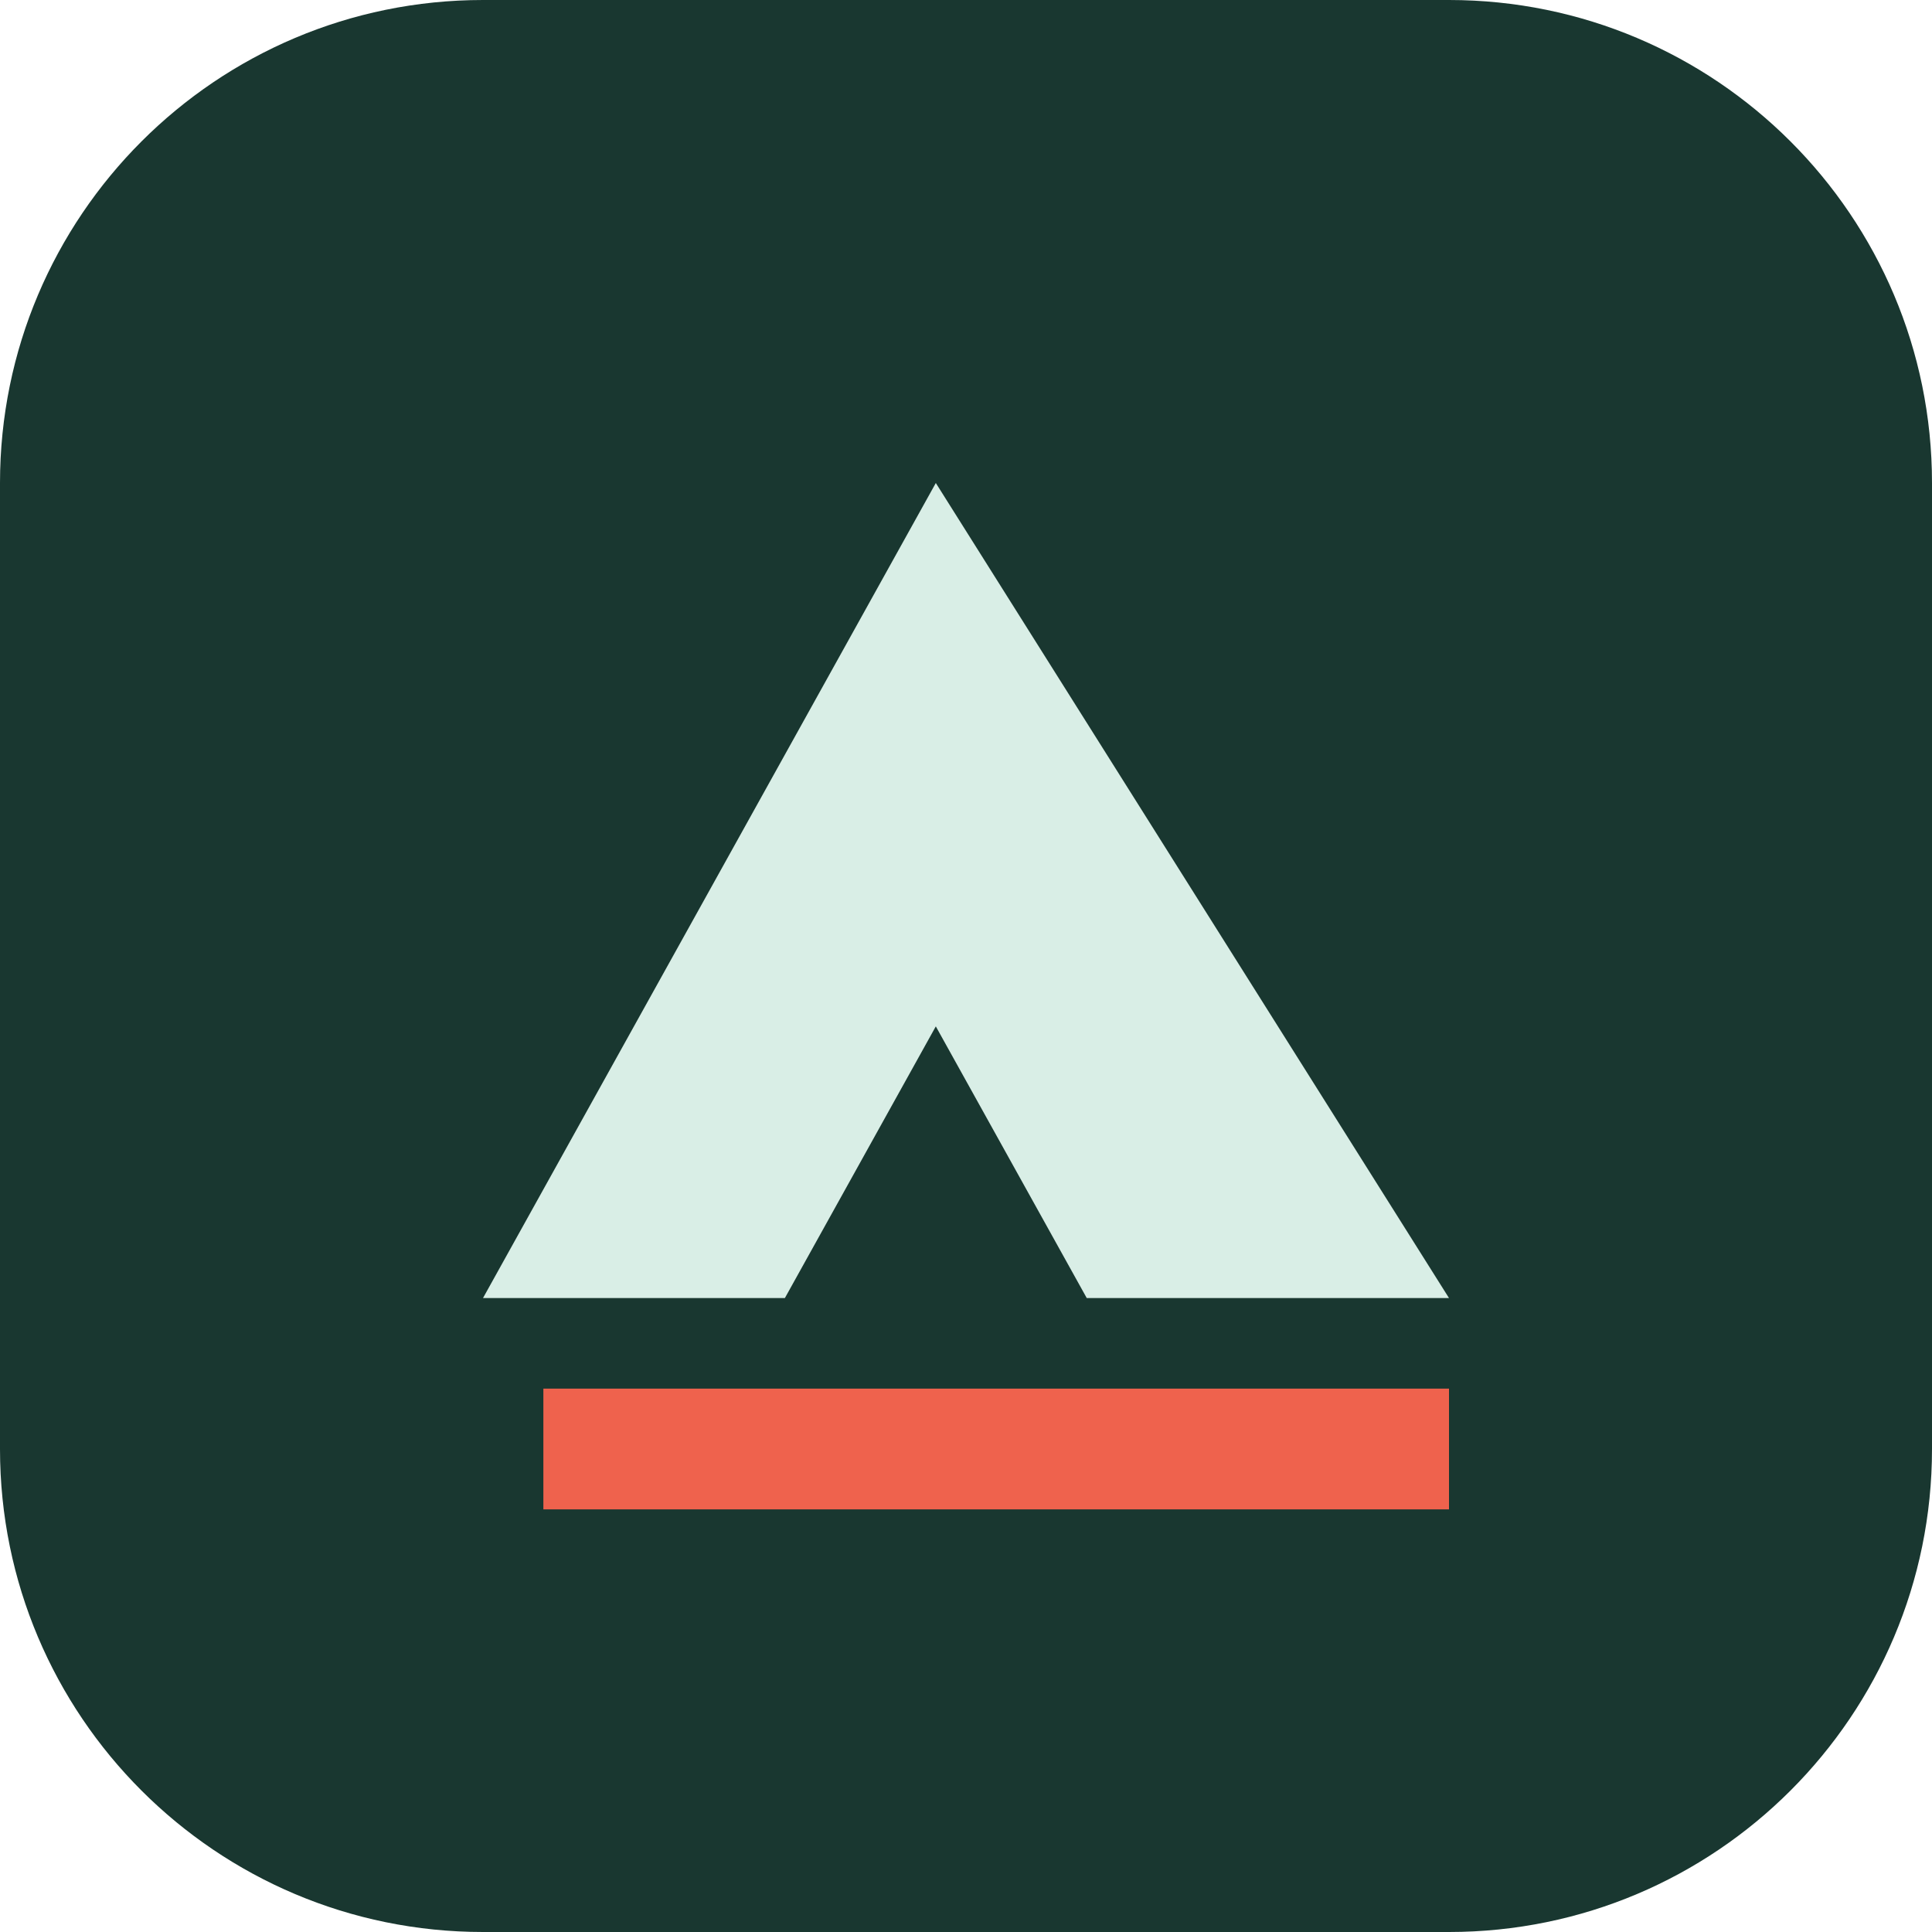
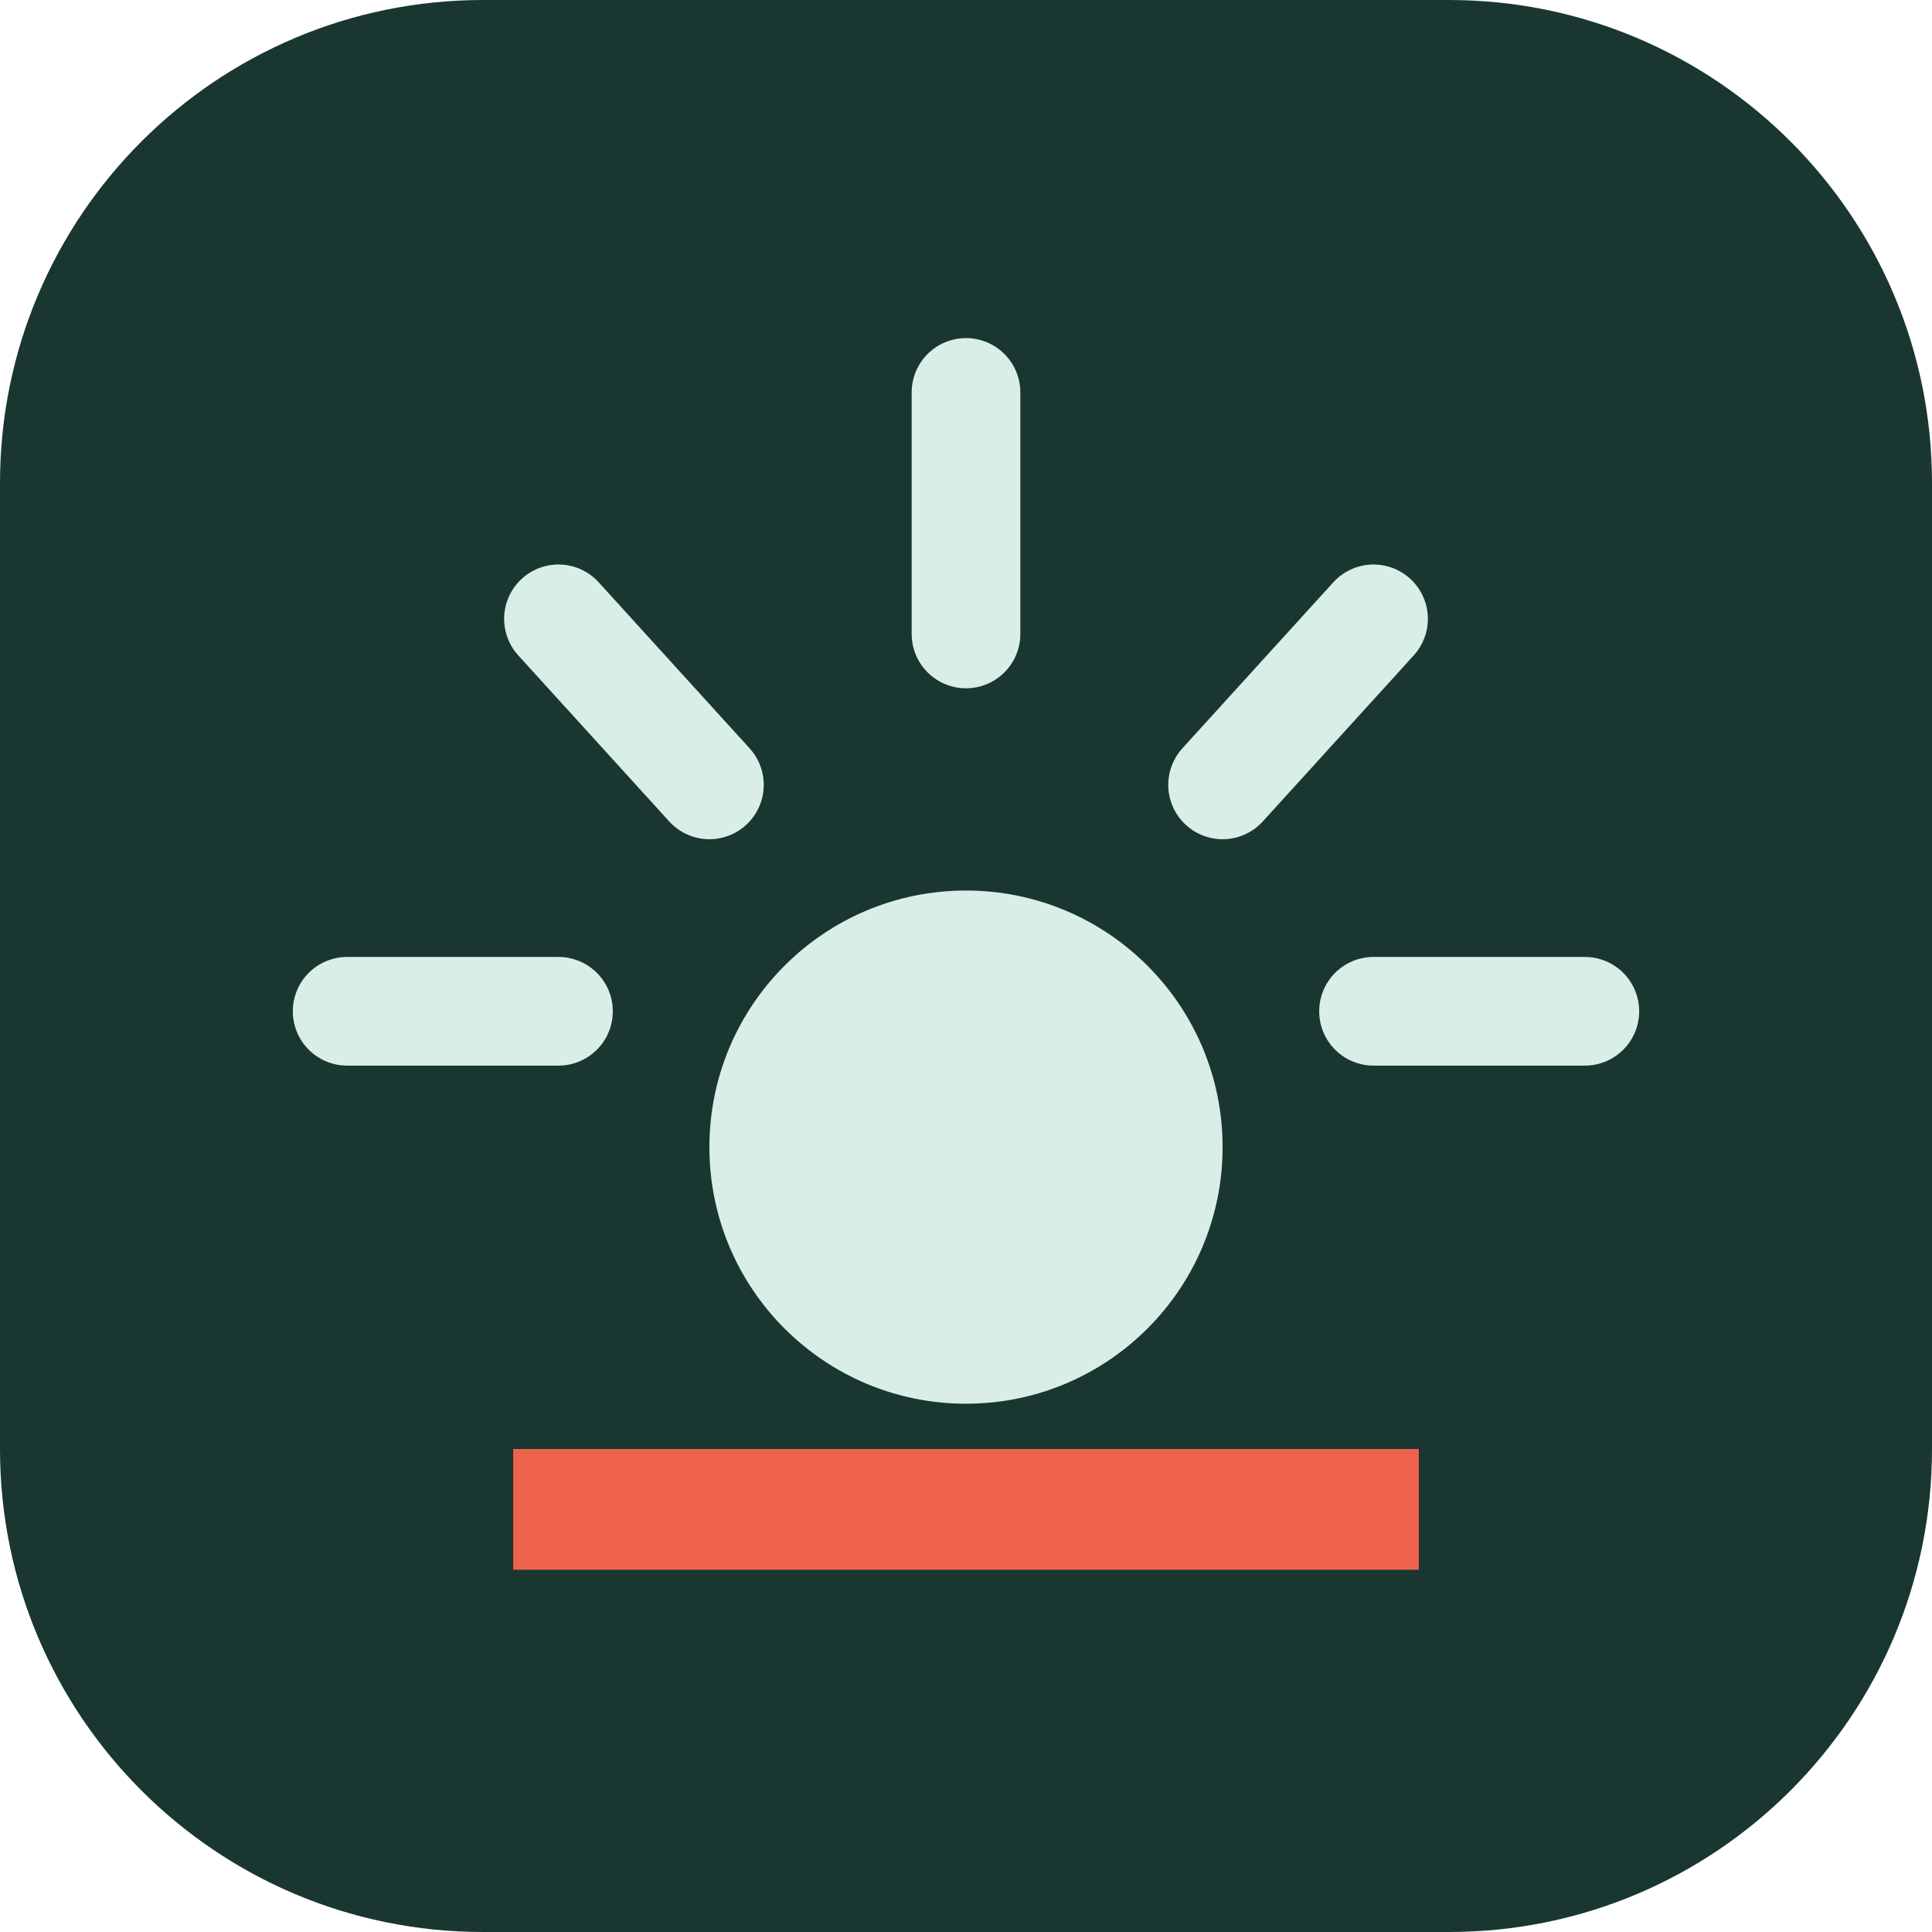
<svg xmlns="http://www.w3.org/2000/svg" viewBox="0 0 64 64">
  <rect width="64" height="64" rx="16" fill="#193730" />
-   <path d="M16 43 31 16l17 27H36l-5-9-5 9z" fill="#d9eee6" />
-   <path d="M18 48h30" stroke="#ef624d" stroke-width="4" />
+   <circle cx="32" cy="38" r="8.5" fill="#d9eee6" />
+   <path d="M32 13v8M18.5 20.5l5 5.5M45.5 20.5l-5 5.5M11.5 33.5h7M45.5 33.5h7" stroke="#d9eee6" stroke-width="3.6" stroke-linecap="round" />
+   <path d="M17 50h30" stroke="#ef624d" stroke-width="4" />
</svg>
